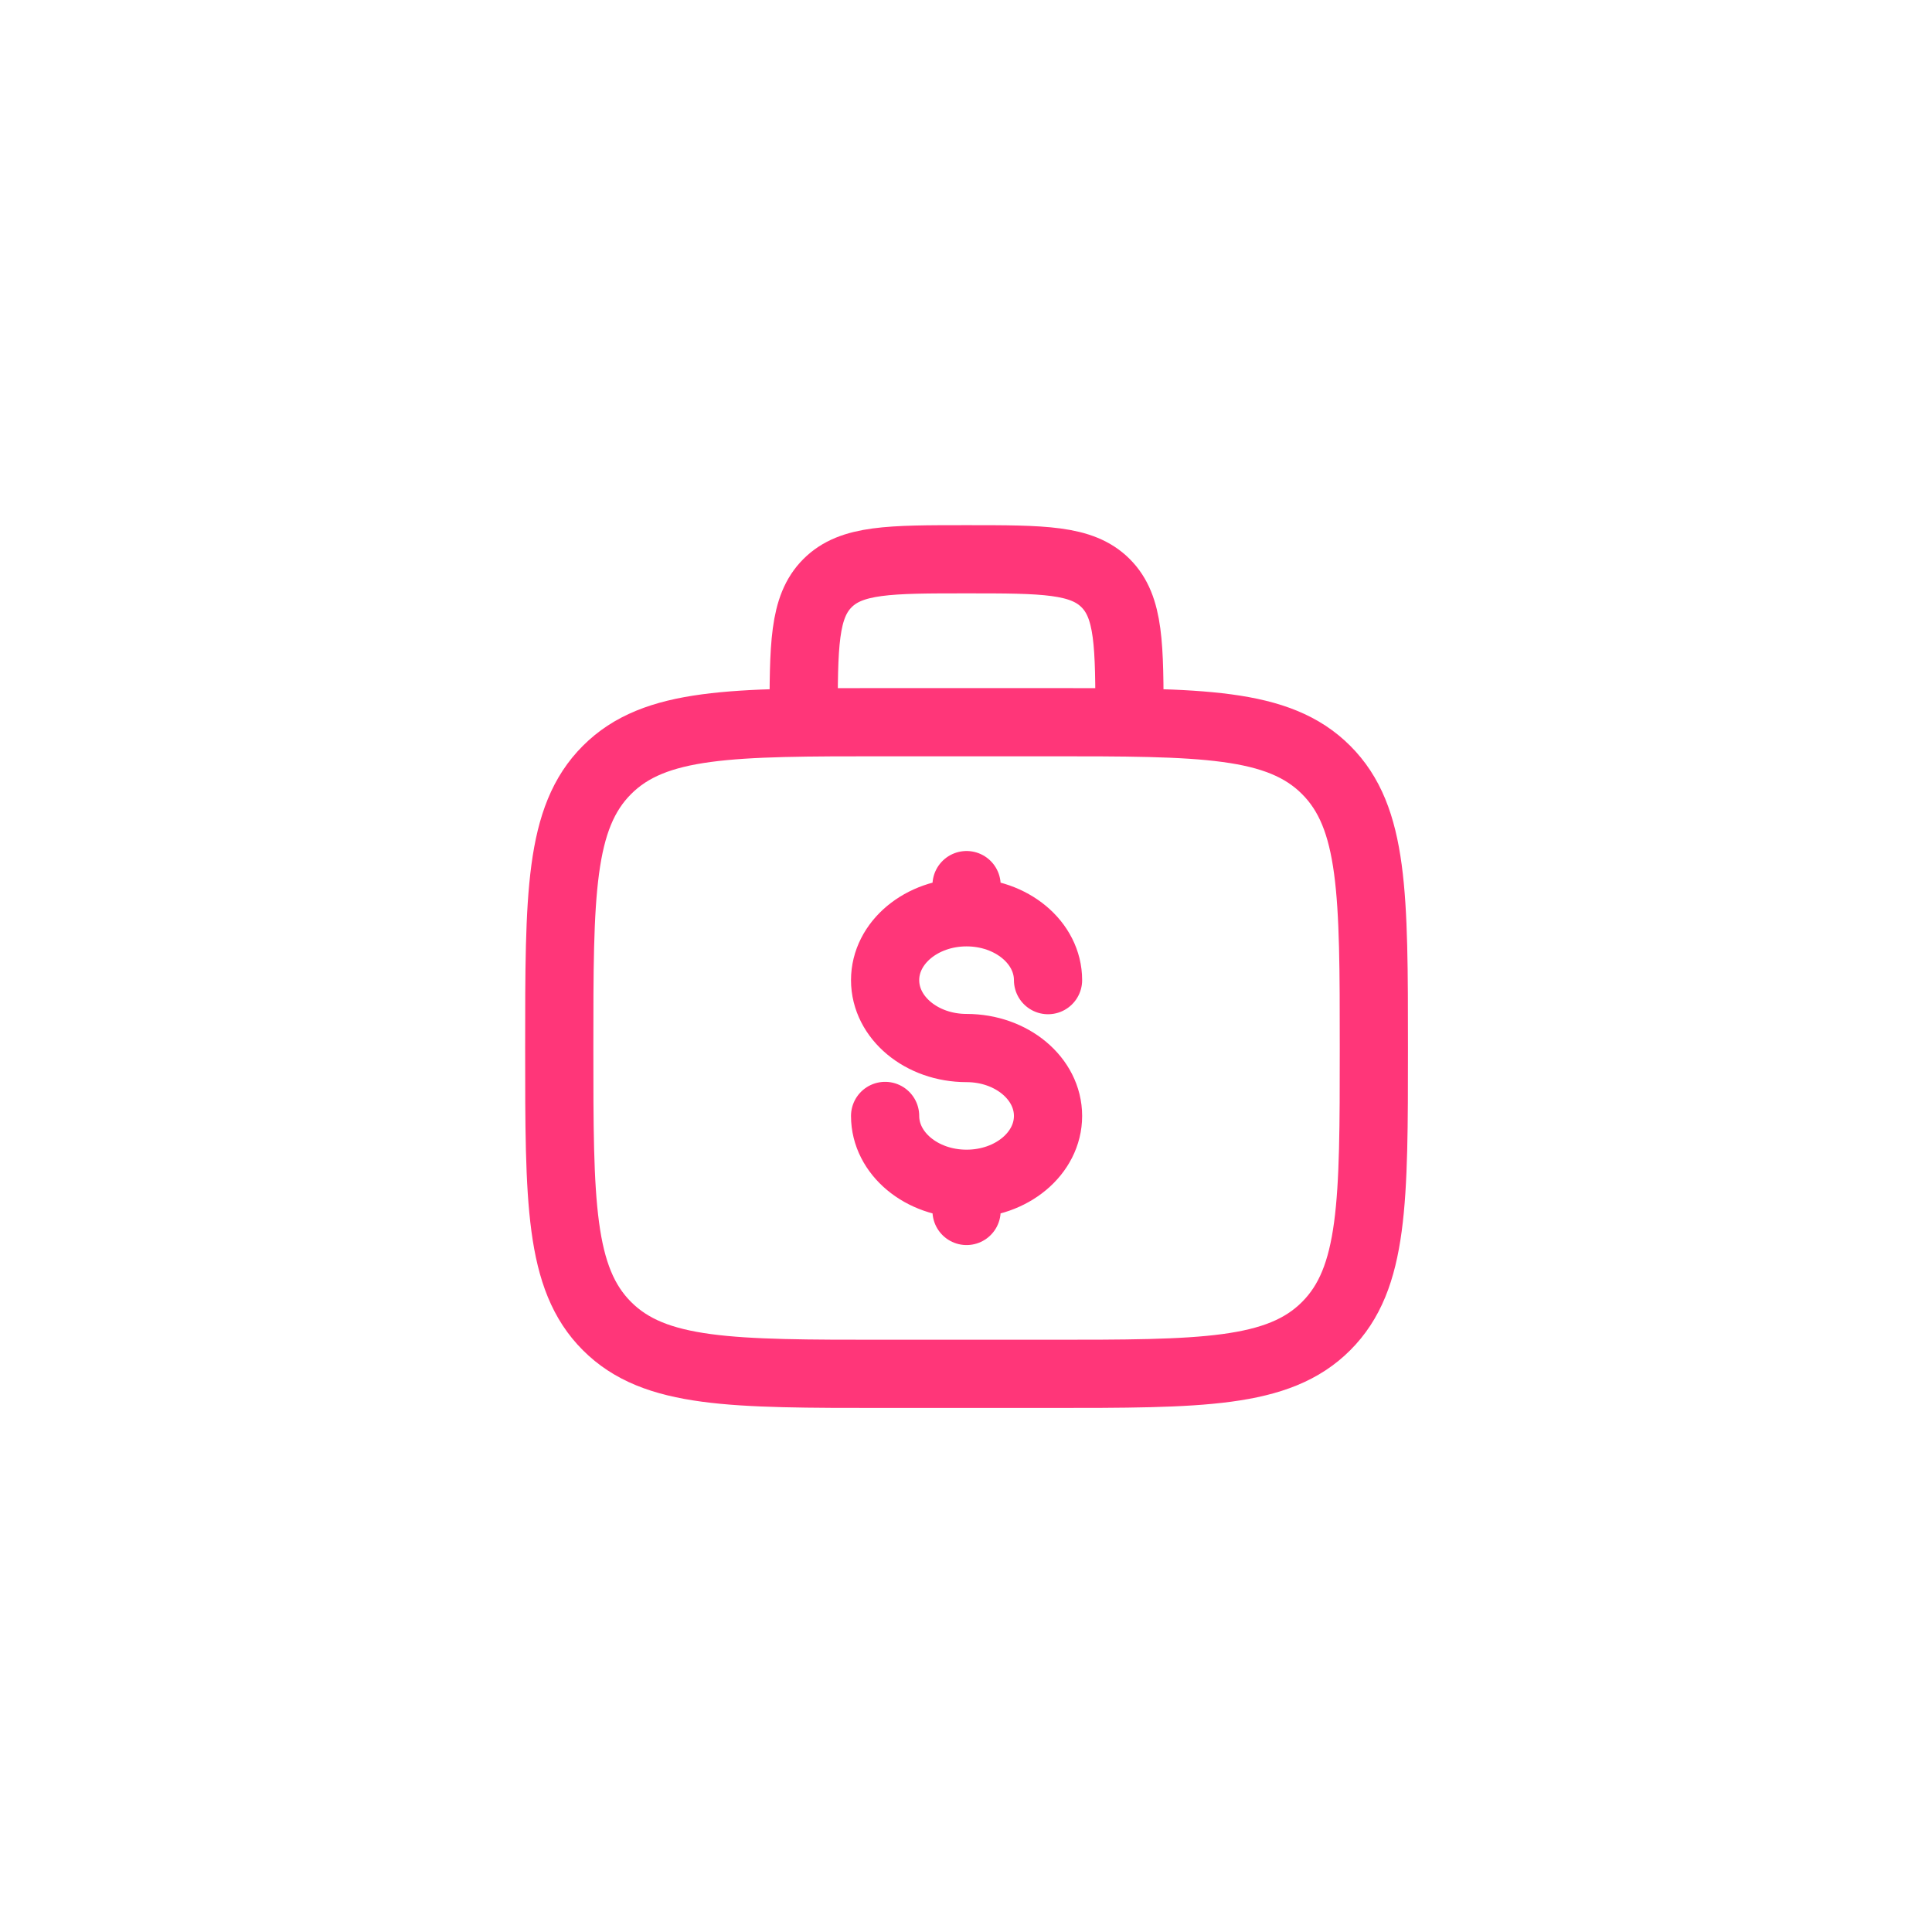
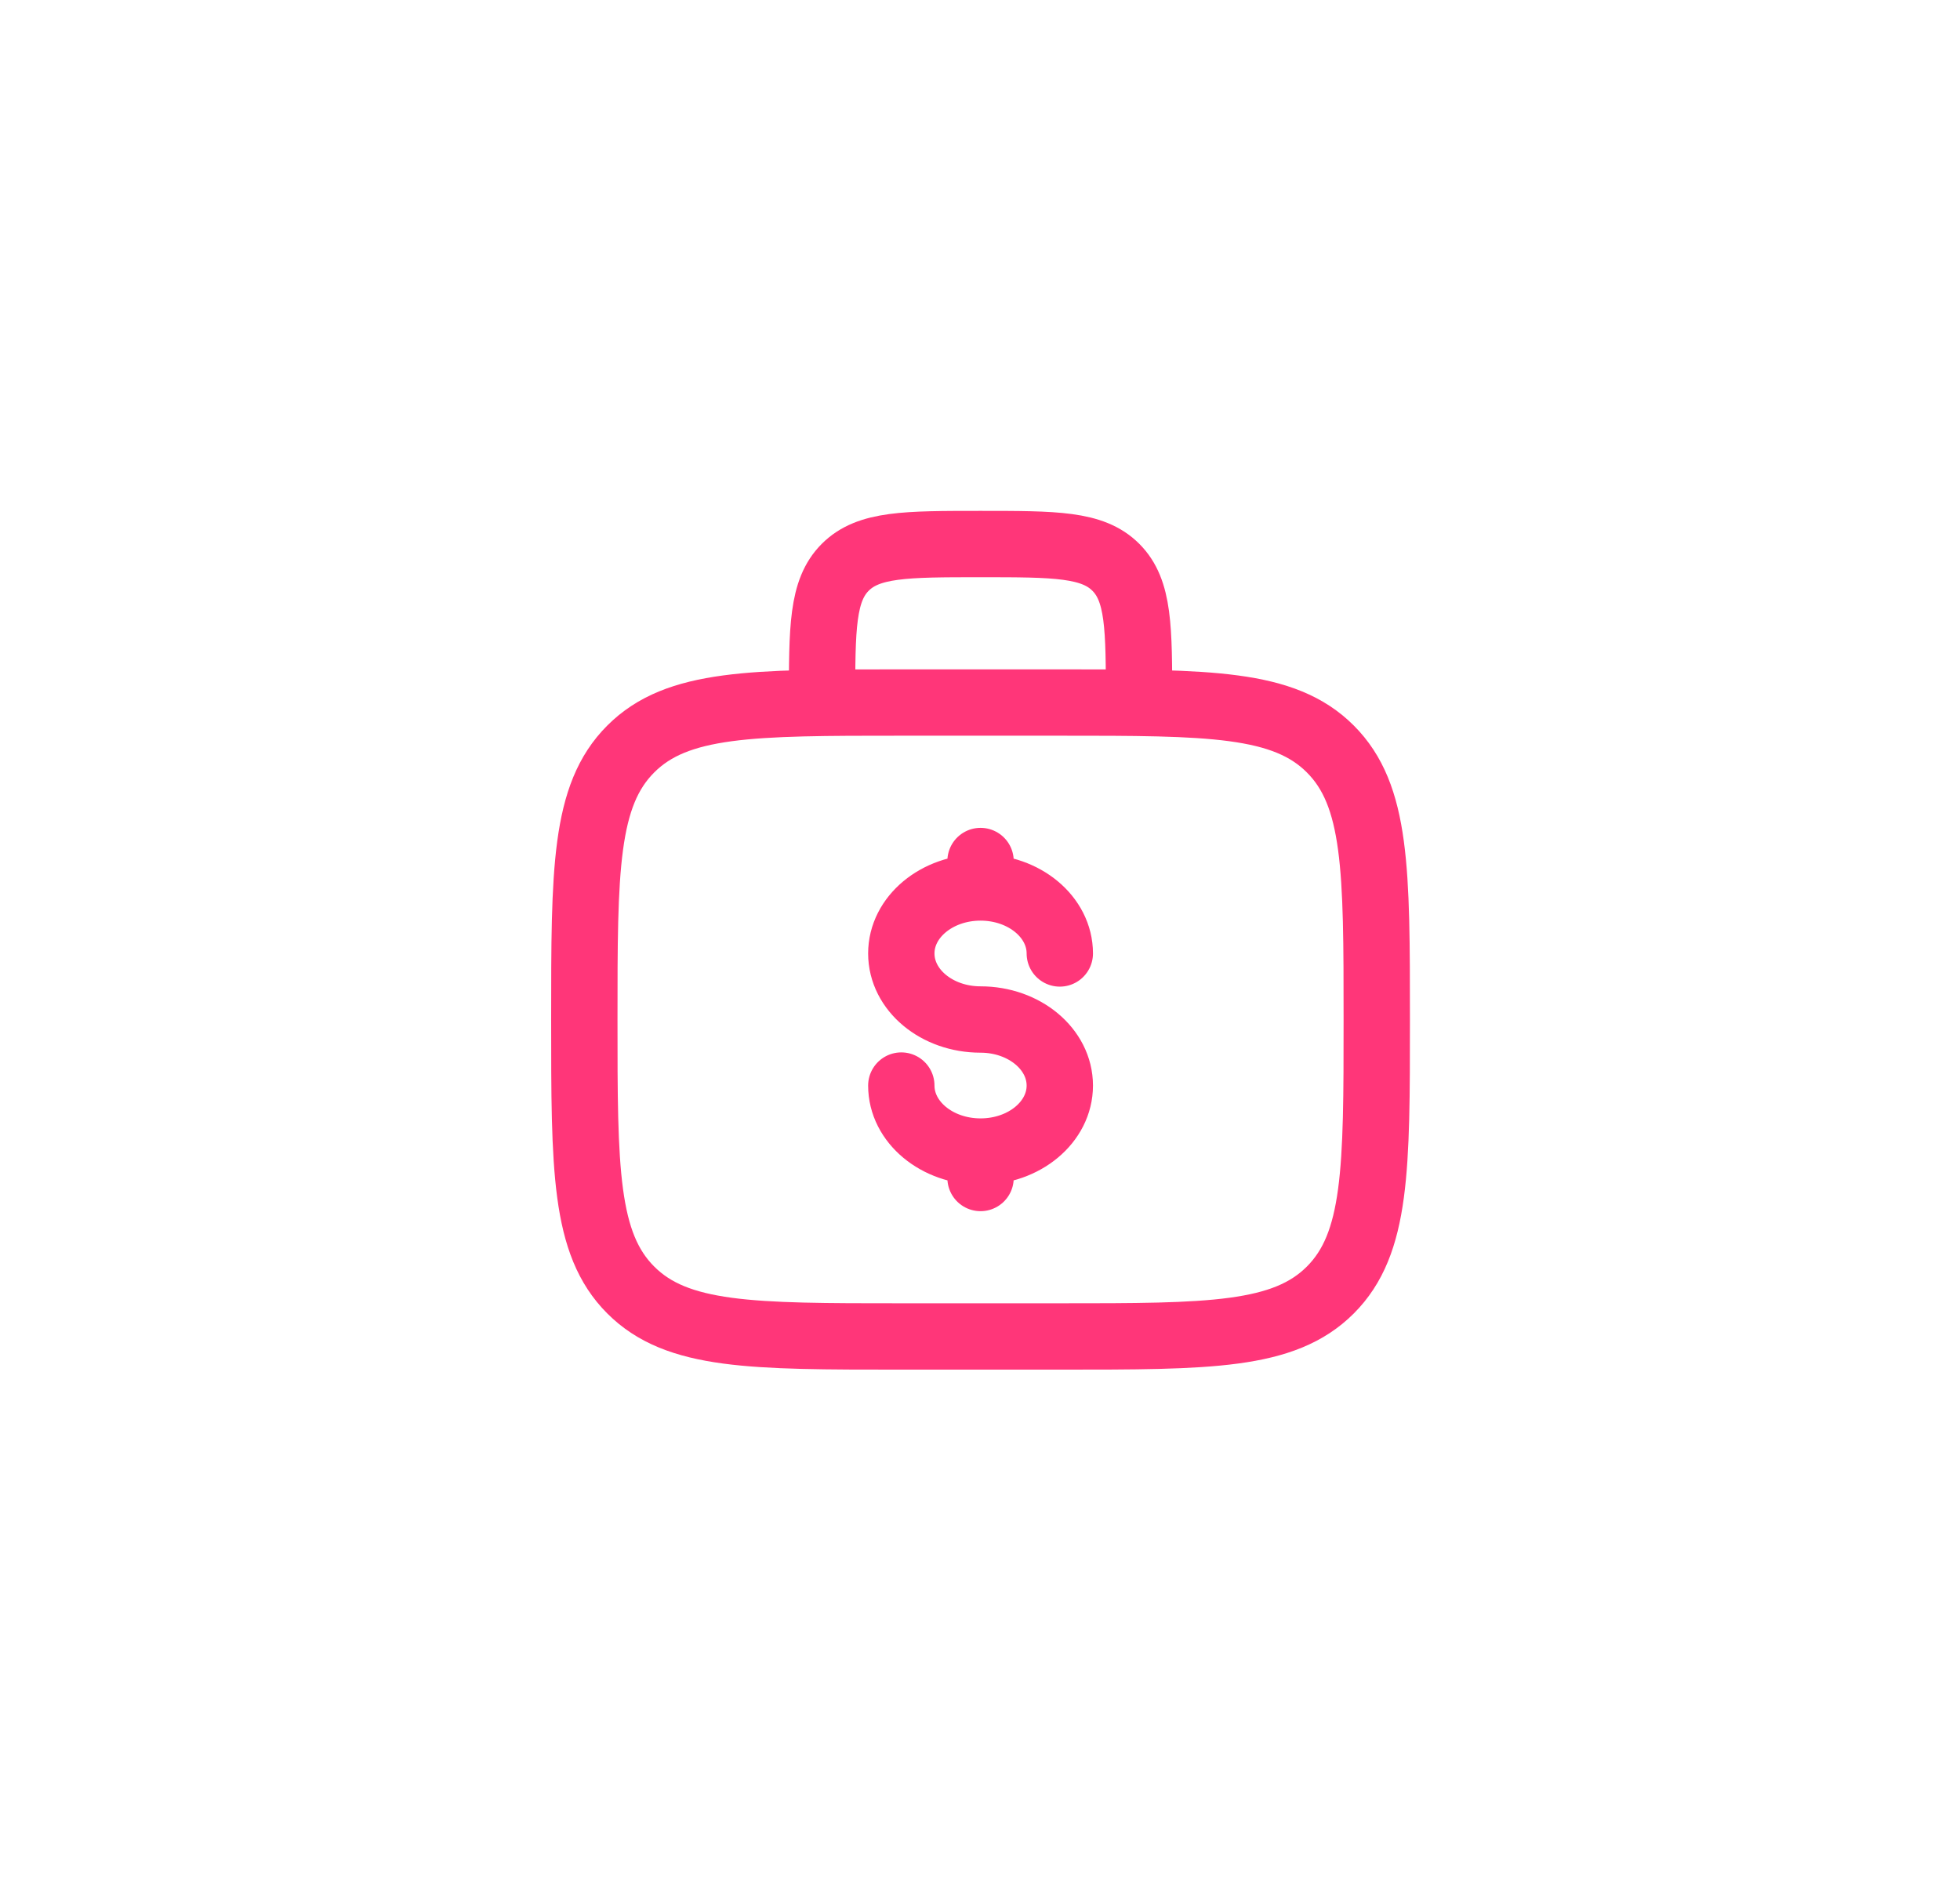
- <svg xmlns="http://www.w3.org/2000/svg" width="76" height="76" viewBox="0 0 76 76" fill="none">
+ <svg xmlns="http://www.w3.org/2000/svg" width="73" height="70" viewBox="0 0 76 76" fill="none">
  <path d="M44.431 28.409C44.431 25.387 44.431 23.878 43.492 22.939C42.553 22 41.044 22 38.022 22C35 22 33.491 22 32.552 22.939C31.613 23.878 31.613 25.387 31.613 28.409M22 41.226C22 35.184 22 32.163 23.878 30.287C25.754 28.409 28.776 28.409 34.818 28.409H41.226C47.268 28.409 50.29 28.409 52.166 30.287C54.044 32.163 54.044 35.184 54.044 41.226C54.044 47.268 54.044 50.29 52.166 52.166C50.29 54.044 47.268 54.044 41.226 54.044H34.818C28.776 54.044 25.754 54.044 23.878 52.166C22 50.29 22 47.268 22 41.226Z" stroke="#FF3679" stroke-width="2.683" />
  <path d="M38.022 46.567C39.793 46.567 41.227 45.372 41.227 43.898C41.227 42.424 39.793 41.227 38.022 41.227C36.252 41.227 34.818 40.032 34.818 38.556C34.818 37.082 36.252 35.887 38.022 35.887M38.022 46.567C36.252 46.567 34.818 45.372 34.818 43.898M38.022 46.567V47.636M38.022 35.887V34.818M38.022 35.887C39.793 35.887 41.227 37.082 41.227 38.556" stroke="#FF3679" stroke-width="2.683" stroke-linecap="round" />
</svg>
